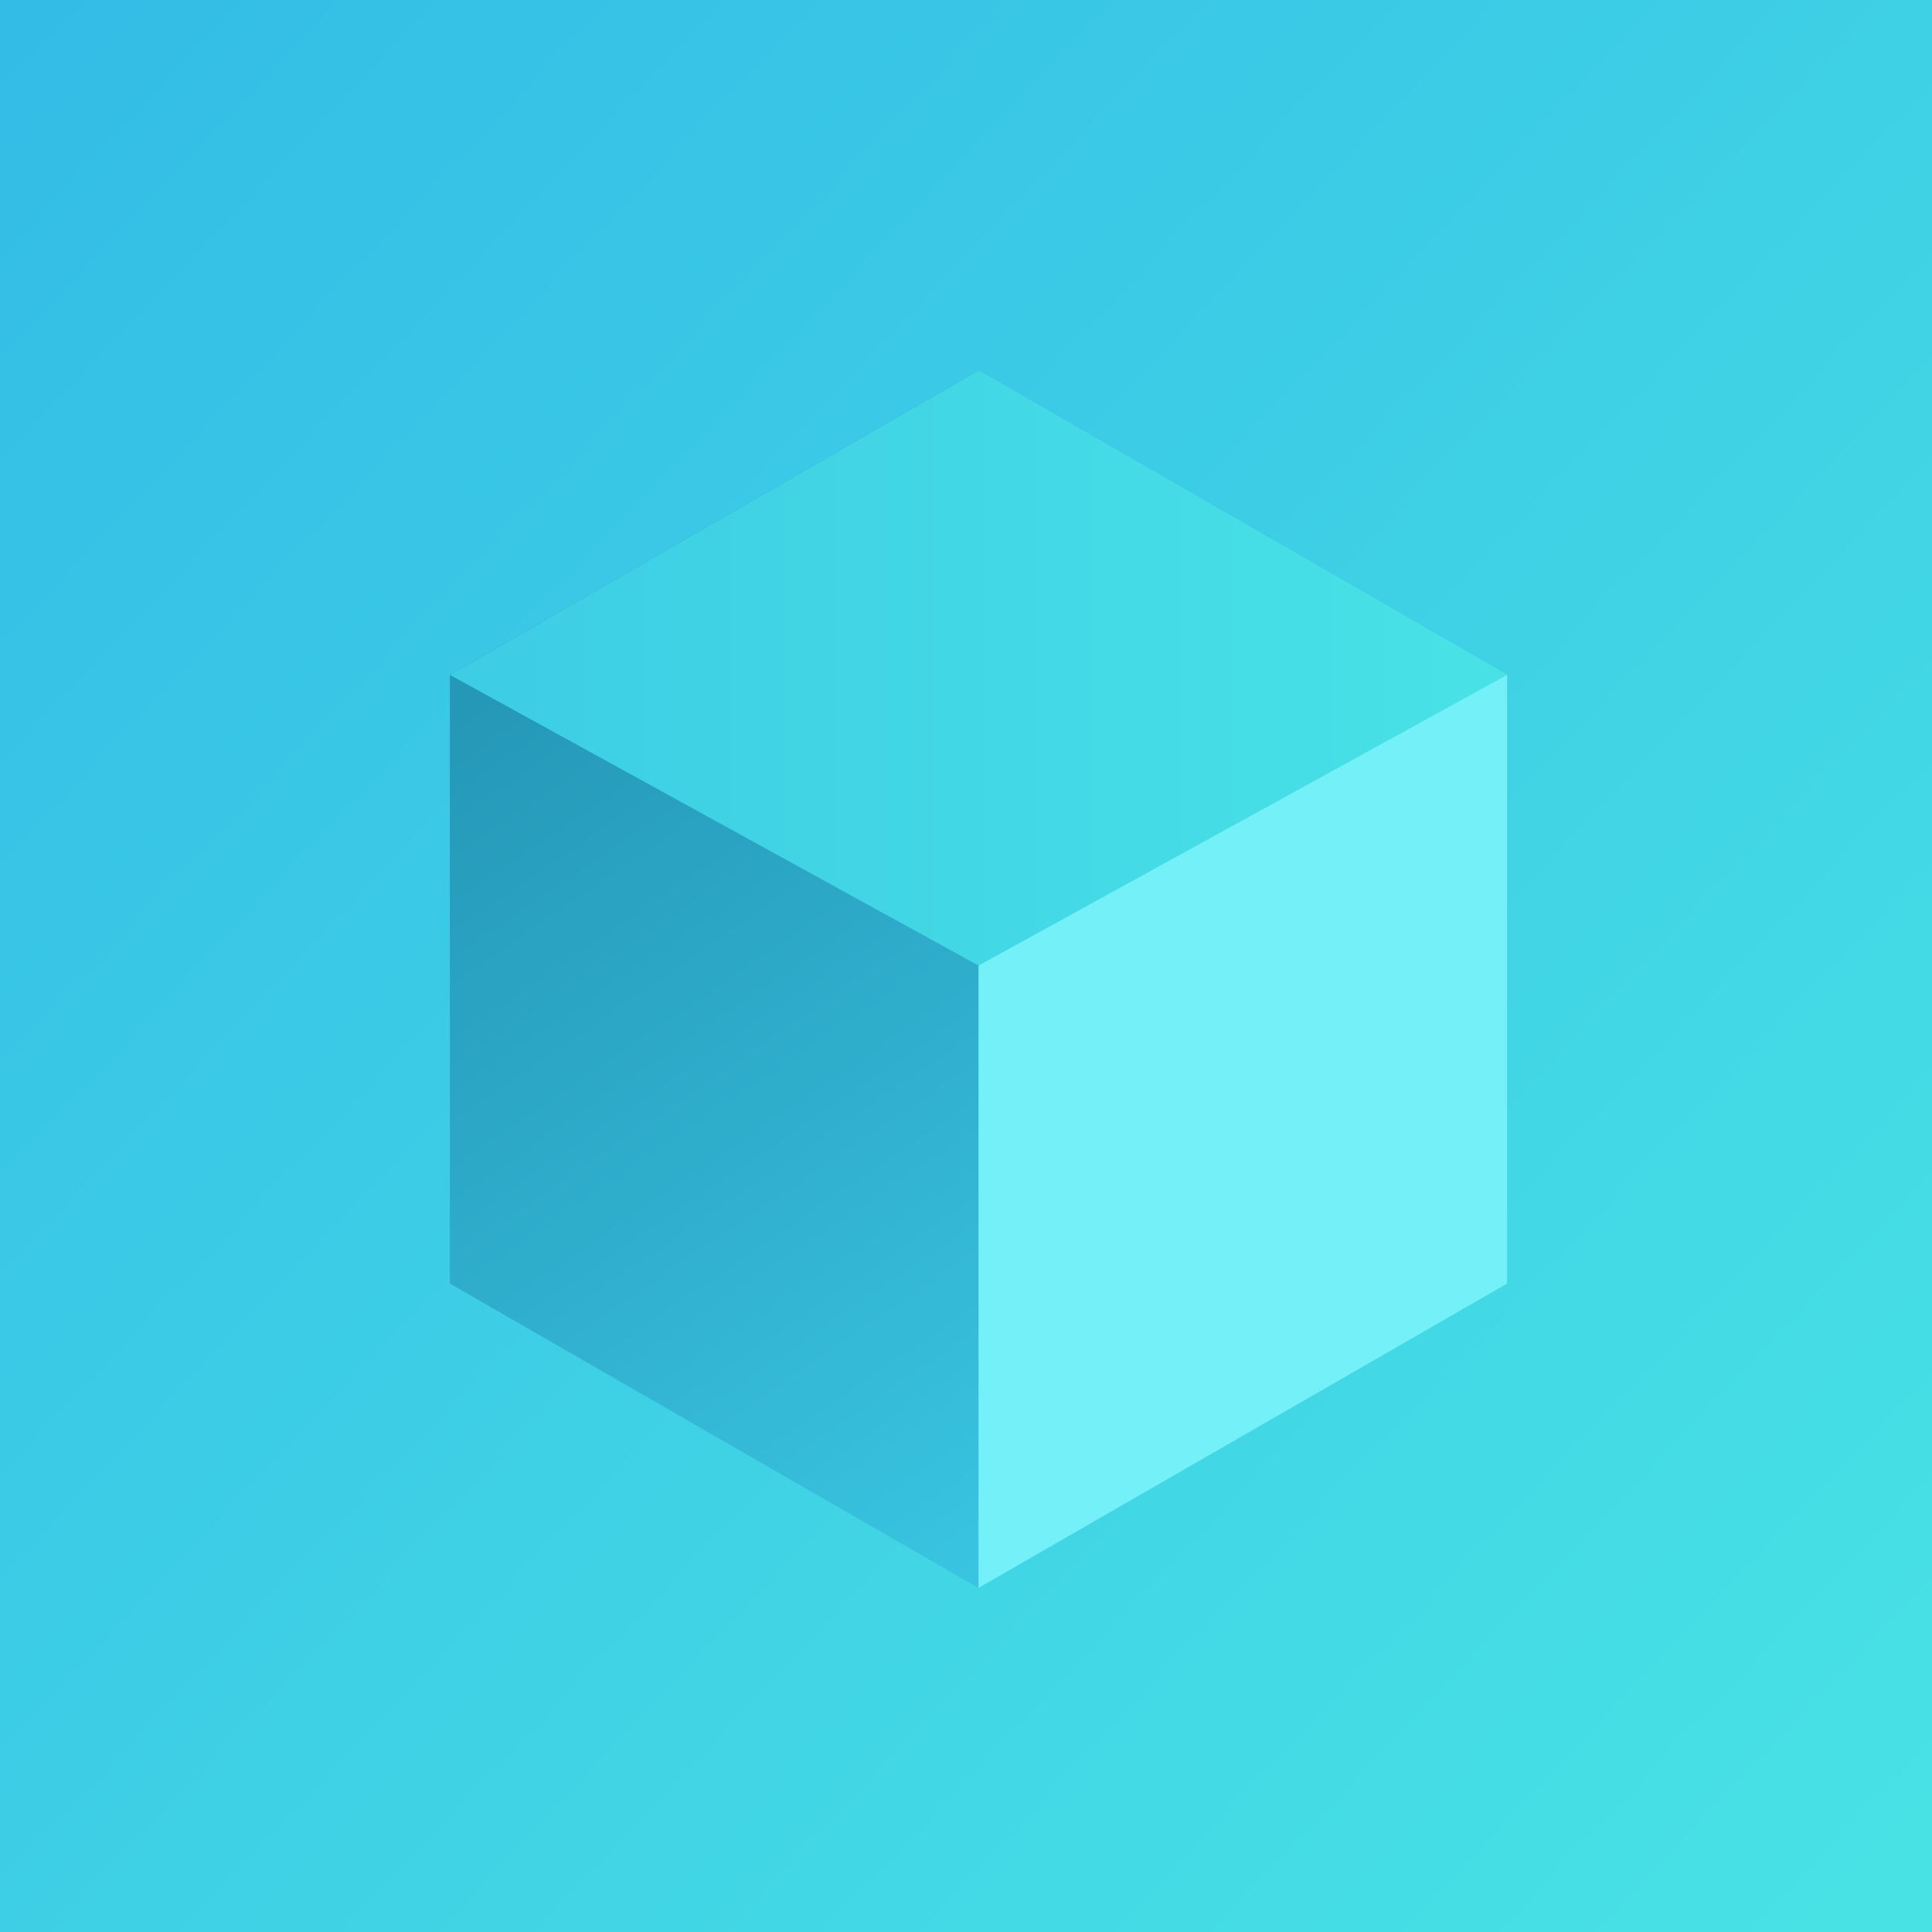
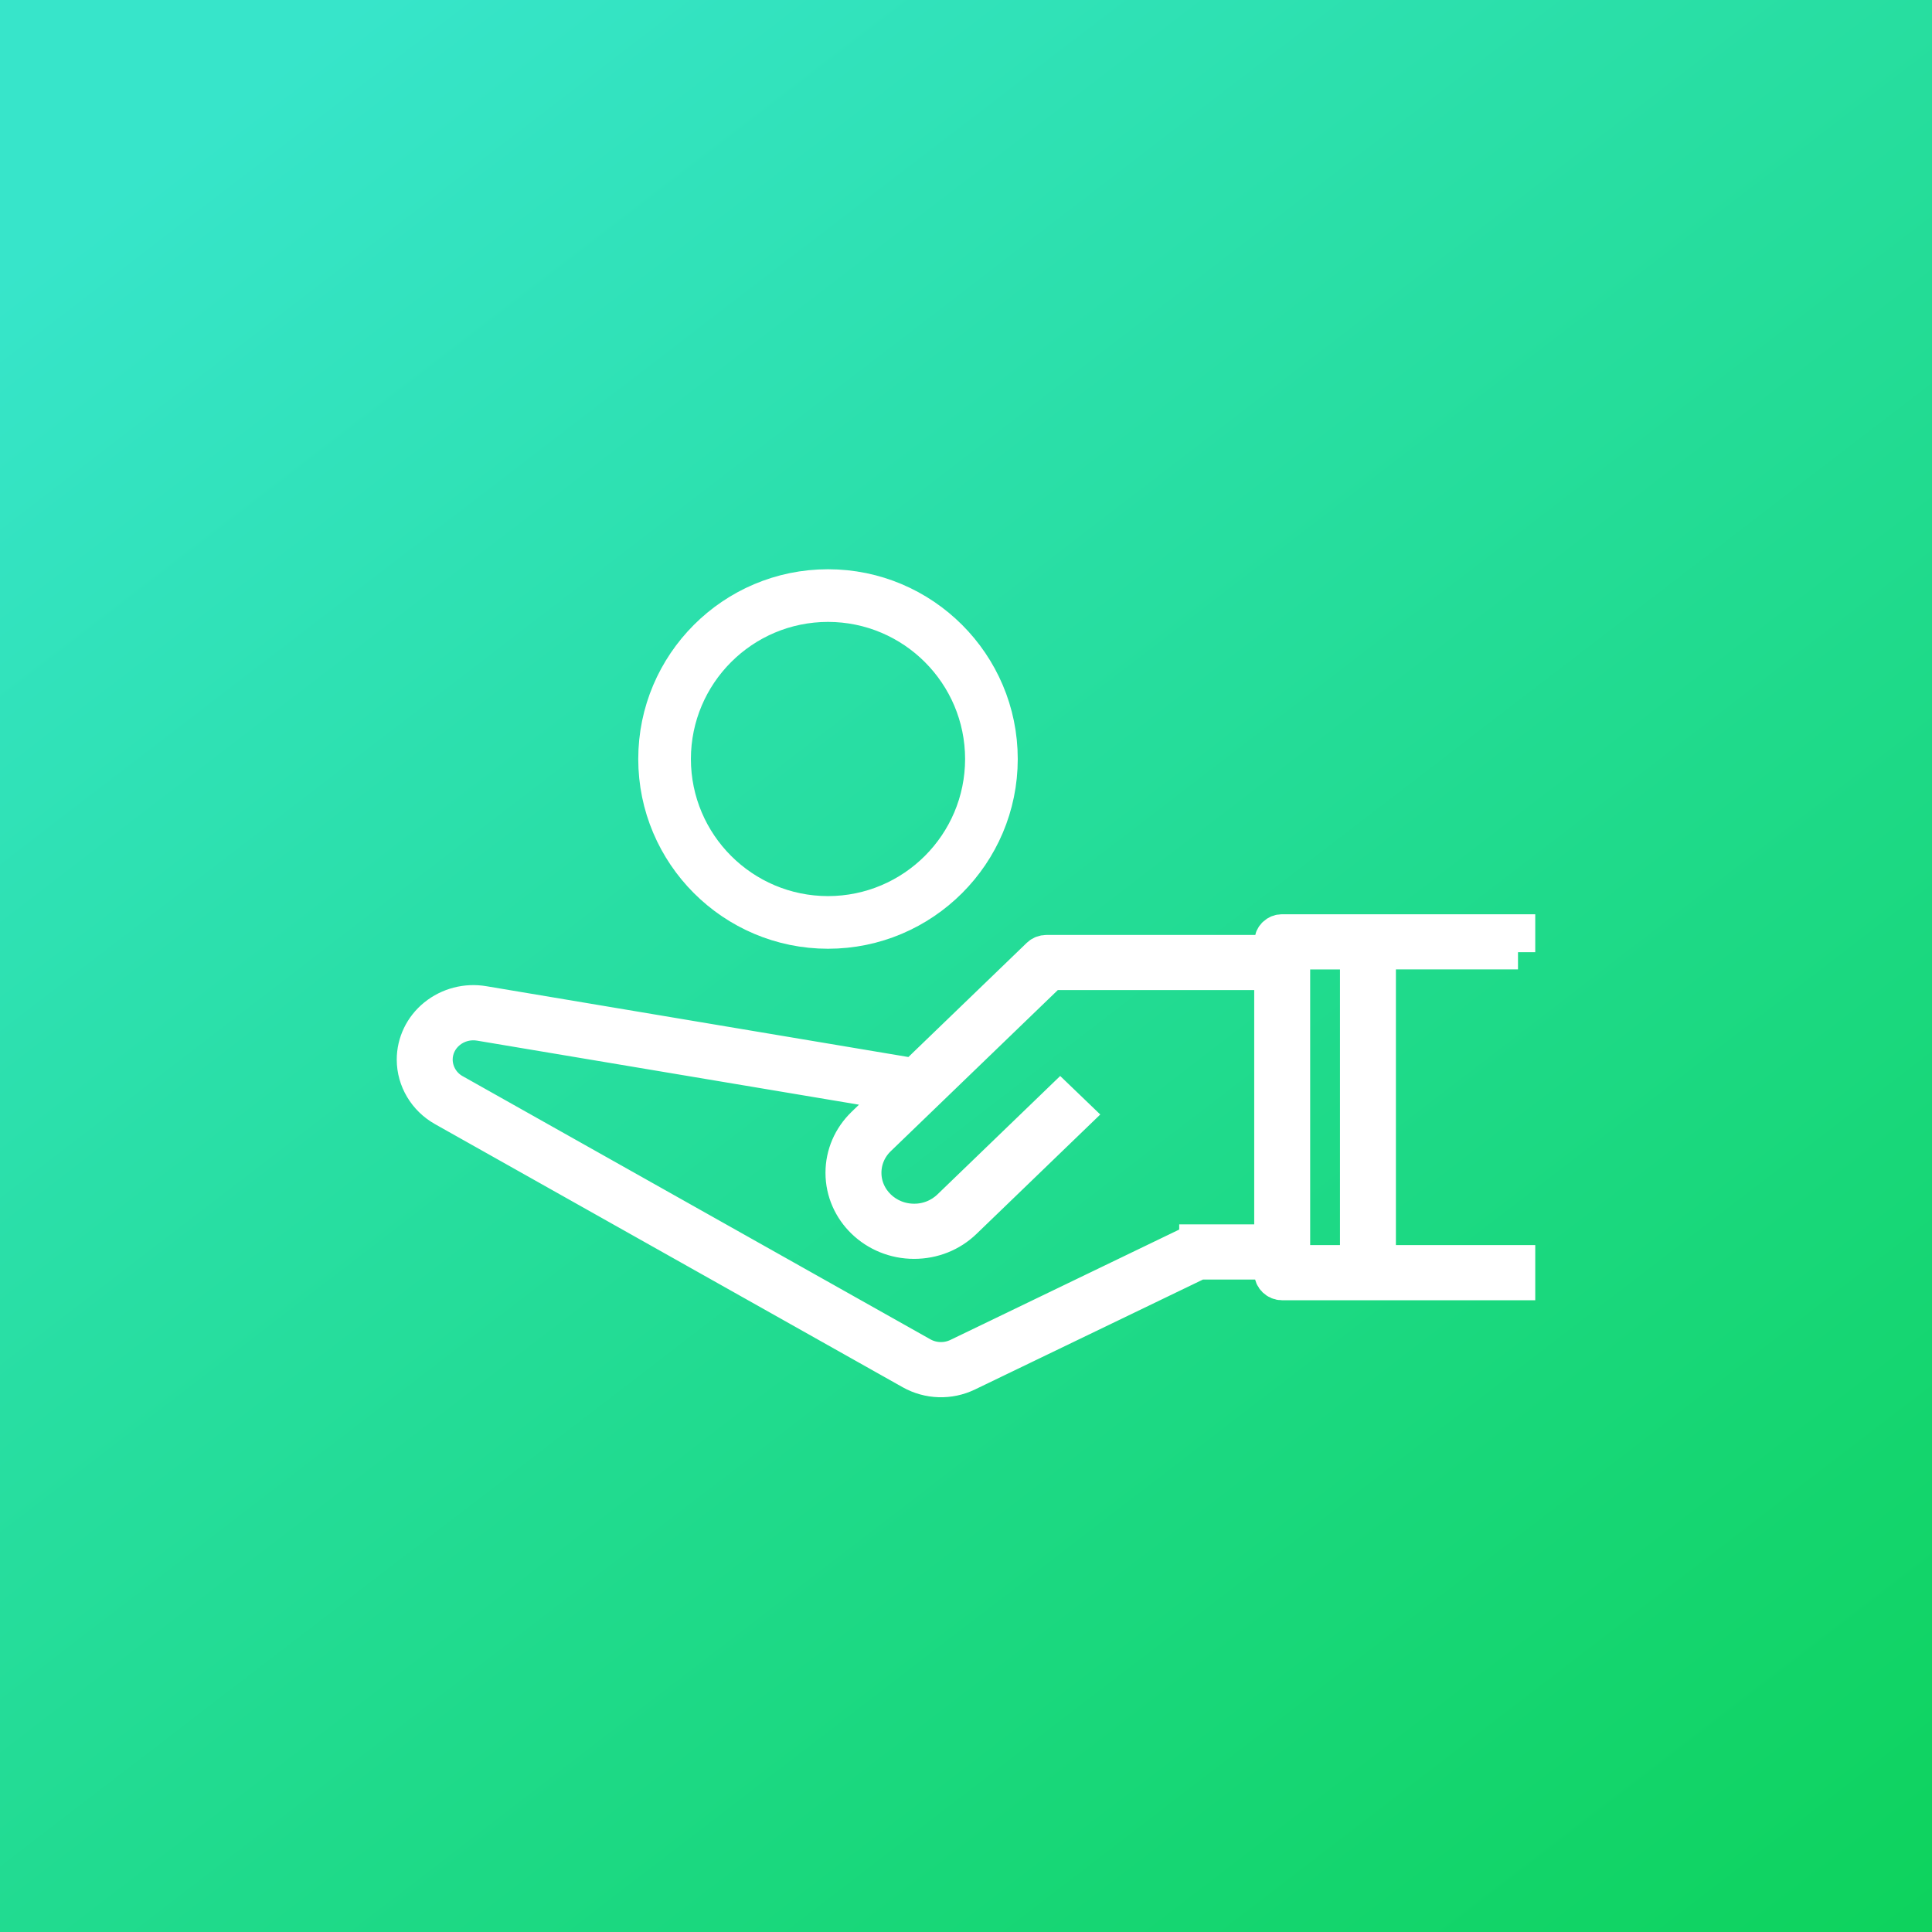
- <svg xmlns="http://www.w3.org/2000/svg" width="56" height="56" fill="none">
-   <path d="M56 0H0v56h56V0z" fill="url(#paint0_linear)" />
-   <path fill-rule="evenodd" clip-rule="evenodd" d="M28.363 10.74L13.04 19.56v17.645l15.322 8.821 15.323-8.821V19.56L28.363 10.74z" fill="url(#paint1_linear)" />
-   <path fill-rule="evenodd" clip-rule="evenodd" d="M28.363 46.027V10.74l15.323 8.821v17.645l-15.323 8.821z" fill="#73F0F8" />
-   <path fill-rule="evenodd" clip-rule="evenodd" d="M13.041 19.561l15.322-8.822 15.323 8.822-15.323 8.426-15.322-8.425z" fill="url(#paint2_linear)" />
+ <svg xmlns="http://www.w3.org/2000/svg" width="56" height="56">
  <defs>
-     <linearGradient id="paint0_linear" x1="0" y1="0" x2="56" y2="53.105" gradientUnits="userSpaceOnUse">
-       <stop stop-color="#33BCE6" />
-       <stop offset="1" stop-color="#48E2E5" />
-     </linearGradient>
-     <linearGradient id="paint1_linear" x1="14.618" y1="19.282" x2="31.423" y2="43.942" gradientUnits="userSpaceOnUse">
-       <stop stop-color="#2597B7" />
-       <stop offset="1" stop-color="#39C5E1" />
-     </linearGradient>
-     <linearGradient id="paint2_linear" x1="14.799" y1="19.363" x2="43.686" y2="19.363" gradientUnits="userSpaceOnUse">
-       <stop stop-color="#3DCEE5" />
-       <stop offset="1" stop-color="#48E2E6" />
+     <linearGradient id="a" x1="10.91%" x2="89.628%" y1="6.686%" y2="109.19%">
+       <stop offset="0%" stop-color="#37E5CA" />
+       <stop offset="100%" stop-color="#0DD25B" />
    </linearGradient>
  </defs>
+   <g fill="none" fill-rule="evenodd">
+     <path fill="url(#a)" d="M0 0h56v56H0z" />
+     <g fill-rule="nonzero" stroke="#FFF">
+       <path fill="#FFF" d="M44 27.6V27h-6.835a.305.305 0 0 0-.31.3v.3H30.33a.316.316 0 0 0-.22.087l-3.614 3.486-12.48-2.094a1.763 1.763 0 0 0-1.403.365c-.39.316-.613.779-.613 1.27 0 .588.327 1.137.853 1.433l13.555 7.626a1.767 1.767 0 0 0 1.636.051l6.709-3.235h2.101v.3c0 .165.14.3.311.3H44v-.6h-4.039v-8.99H44zm-9.32 8.39a.32.32 0 0 0-.14.031l-6.774 3.267a1.13 1.13 0 0 1-1.045-.032L13.167 31.63a1.057 1.057 0 0 1-.546-.916c0-.314.143-.61.392-.811.249-.202.575-.287.896-.233l12.05 2.021-.926.894c-.39.377-.606.877-.606 1.41 0 1.1.928 1.994 2.068 1.994.553 0 1.073-.207 1.463-.584l3.213-3.1-.44-.423-3.213 3.1a1.463 1.463 0 0 1-1.023.408c-.797 0-1.446-.626-1.446-1.395 0-.373.15-.723.423-.987l4.987-4.81h6.395v7.791H34.68zm2.796-8.39h1.864v8.989h-1.864v-8.99z" />
+       <path fill="#000" d="M24 27c2.757 0 5-2.243 5-5s-2.243-5-5-5-5 2.243-5 5 2.243 5 5 5zm0-9.474A4.479 4.479 0 0 1 28.474 22 4.479 4.479 0 0 1 24 26.474 4.479 4.479 0 0 1 19.526 22 4.479 4.479 0 0 1 24 17.526z" />
+     </g>
+   </g>
</svg>
